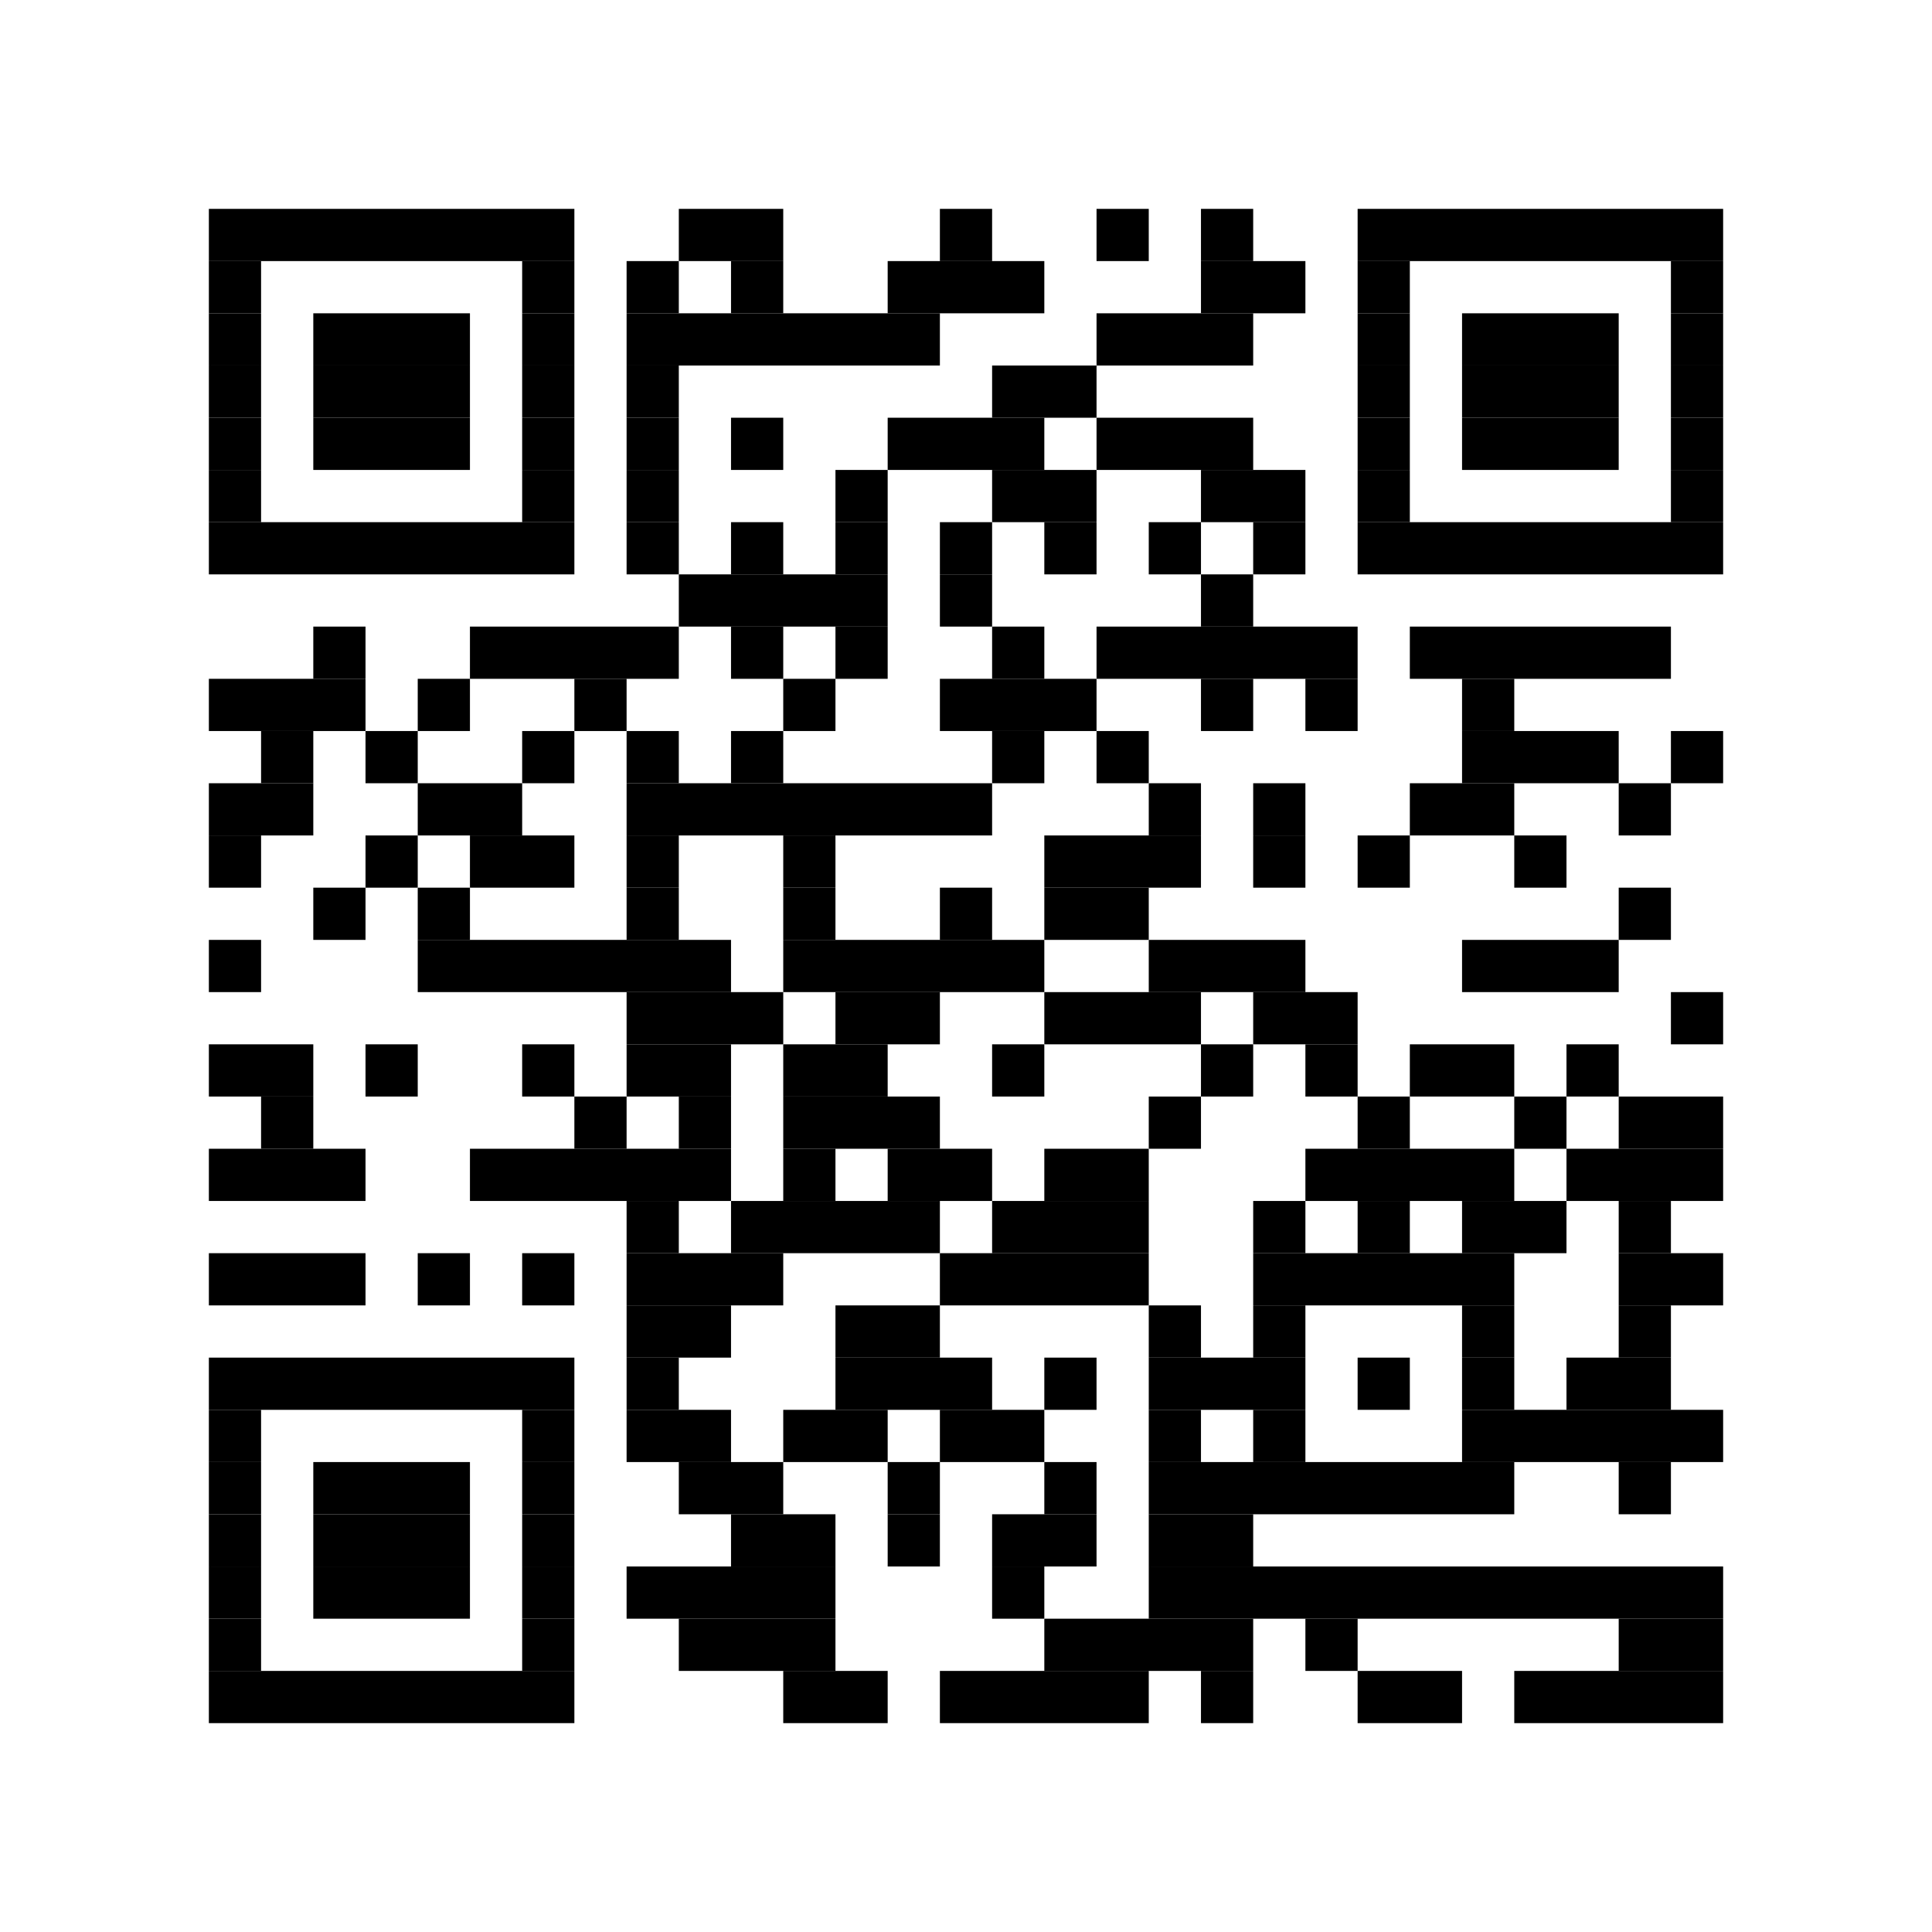
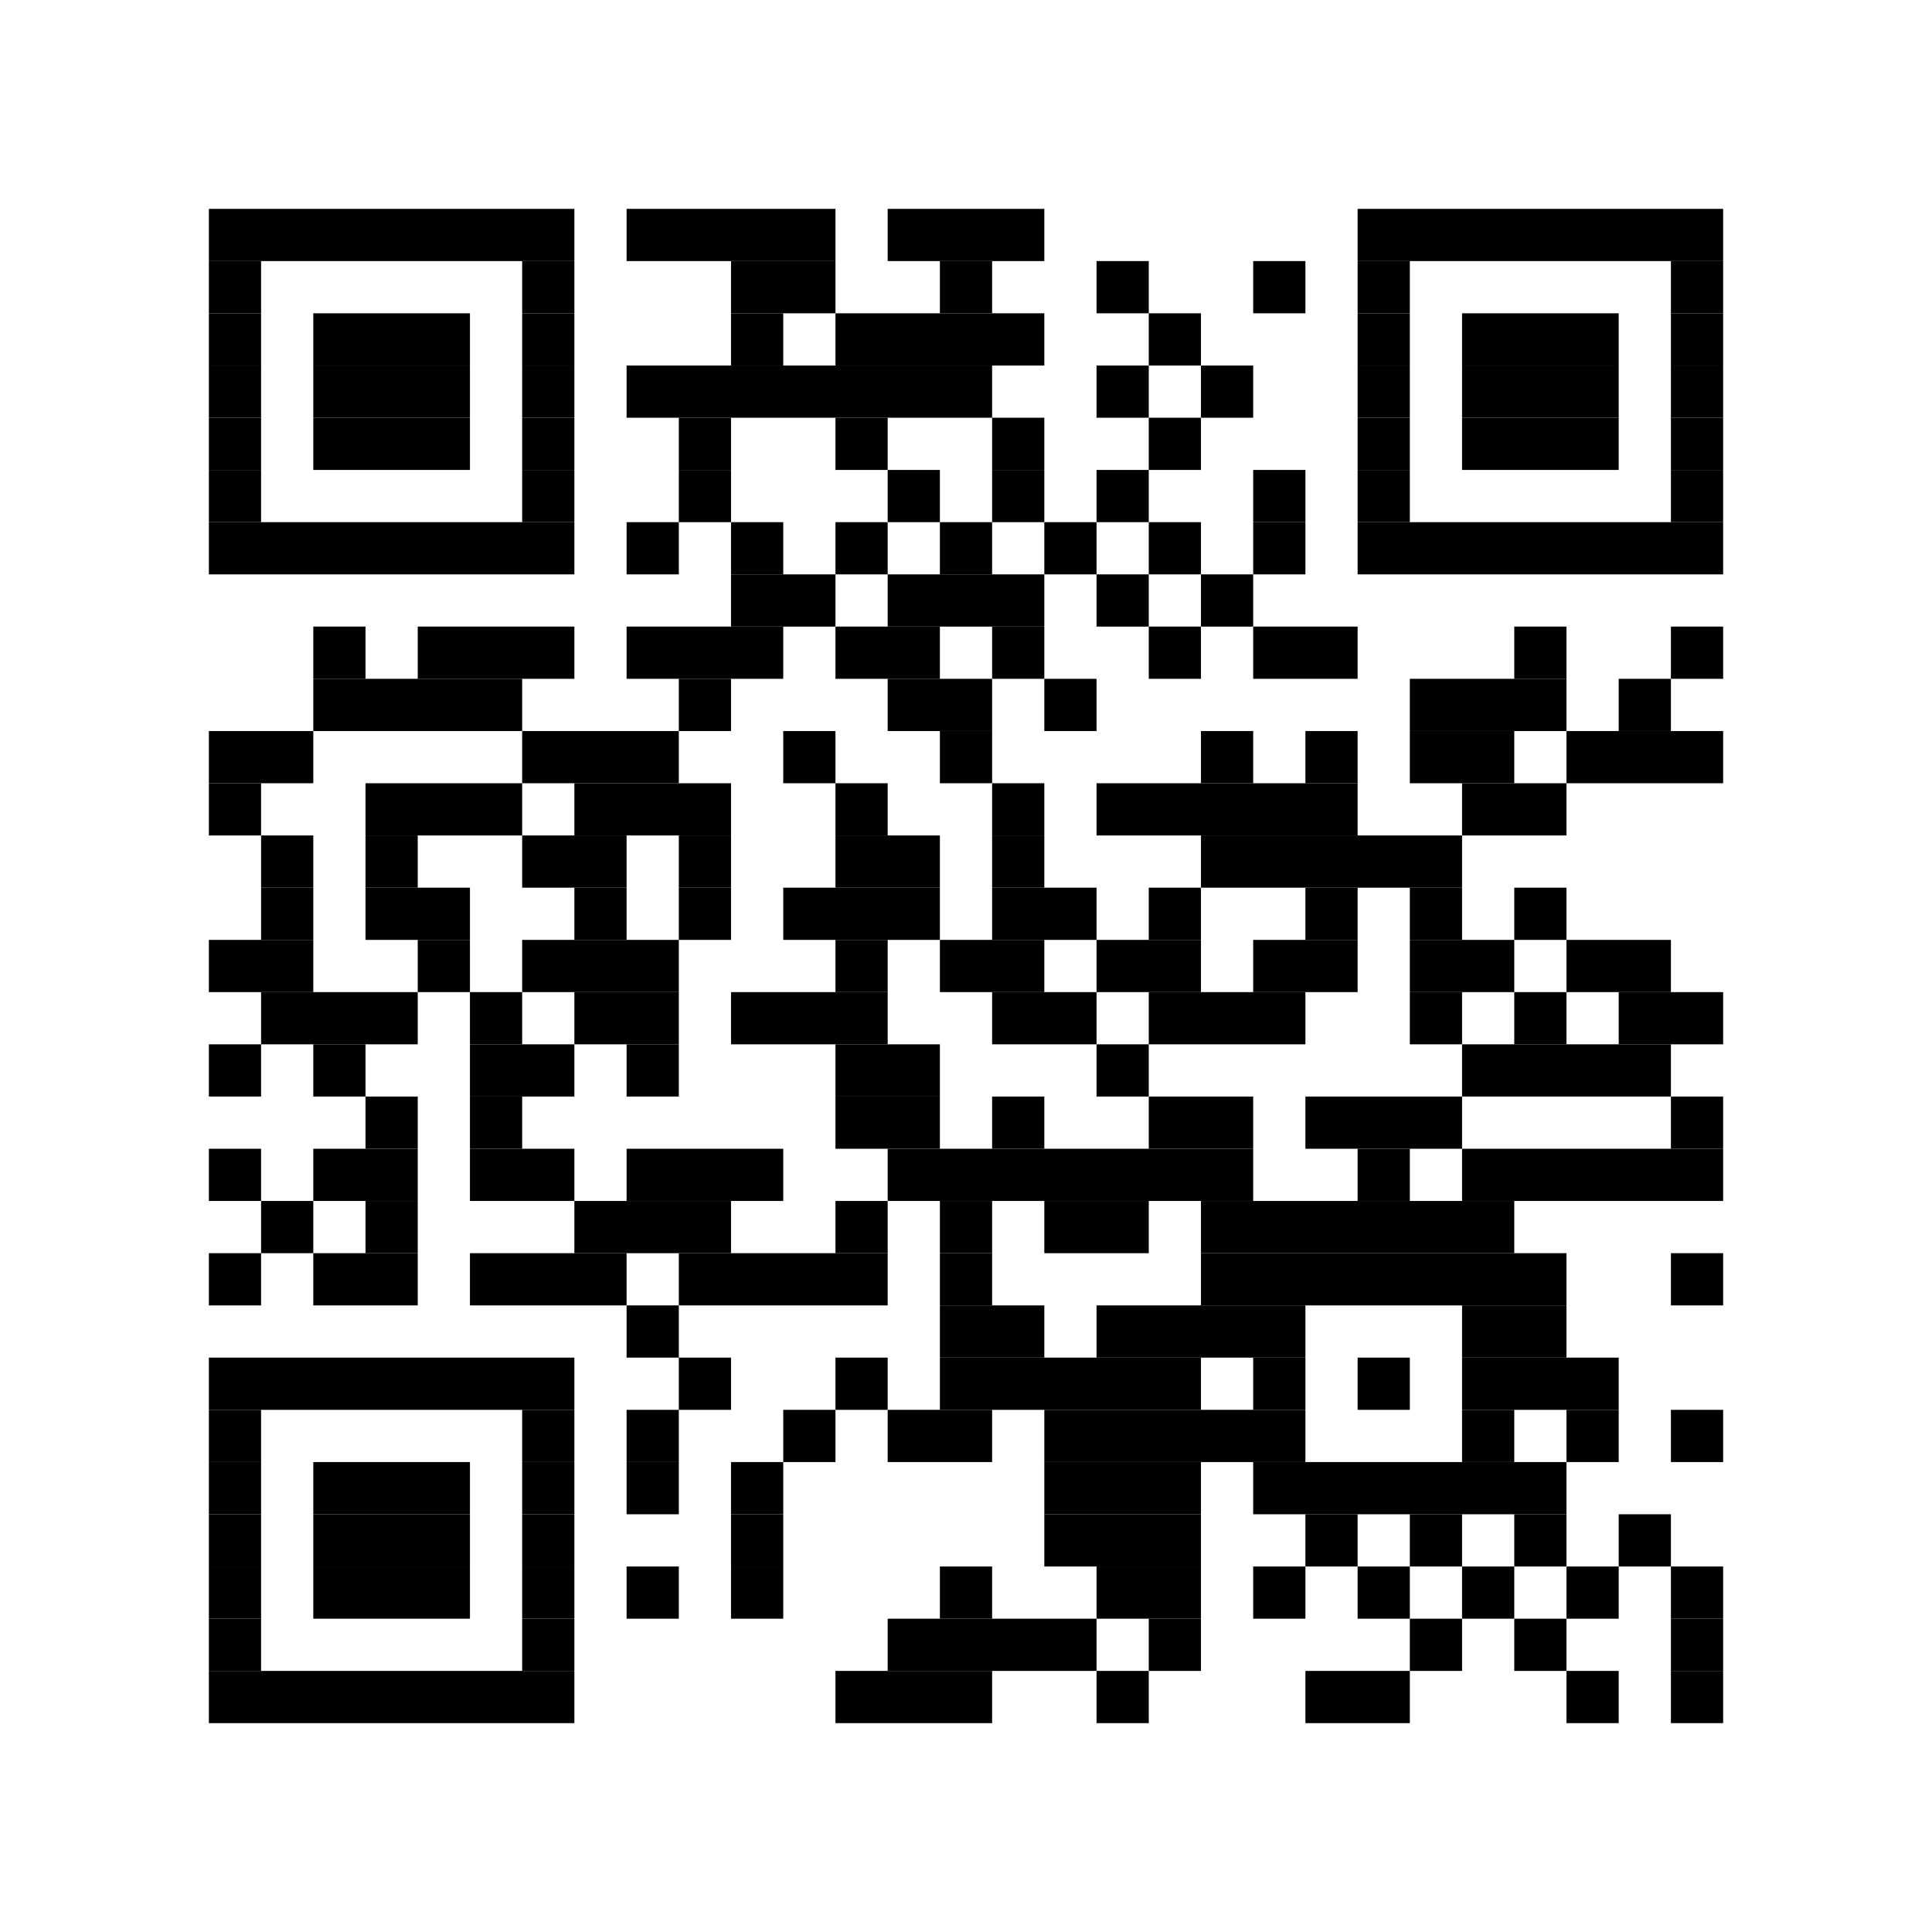
<svg xmlns="http://www.w3.org/2000/svg" width="3.92cm" height="3.92cm" viewBox="0 0 37 37" preserveAspectRatio="none" version="1.1">
  <g id="QRcode">
    <rect x="0" y="0" width="37" height="37" fill="#ffffff" />
    <g id="Pattern">
      <rect x="4" y="4" width="7" height="1" fill="#000000" />
-       <rect x="13" y="4" width="2" height="1" fill="#000000" />
-       <rect x="18" y="4" width="1" height="1" fill="#000000" />
-       <rect x="21" y="4" width="1" height="1" fill="#000000" />
-       <rect x="23" y="4" width="1" height="1" fill="#000000" />
+       <rect x="12" y="4" width="4" height="1" fill="#000000" />
+       <rect x="17" y="4" width="3" height="1" fill="#000000" />
      <rect x="26" y="4" width="7" height="1" fill="#000000" />
      <rect x="4" y="5" width="1" height="1" fill="#000000" />
      <rect x="10" y="5" width="1" height="1" fill="#000000" />
-       <rect x="12" y="5" width="1" height="1" fill="#000000" />
-       <rect x="14" y="5" width="1" height="1" fill="#000000" />
-       <rect x="17" y="5" width="3" height="1" fill="#000000" />
-       <rect x="23" y="5" width="2" height="1" fill="#000000" />
+       <rect x="14" y="5" width="2" height="1" fill="#000000" />
+       <rect x="18" y="5" width="1" height="1" fill="#000000" />
+       <rect x="21" y="5" width="1" height="1" fill="#000000" />
+       <rect x="24" y="5" width="1" height="1" fill="#000000" />
      <rect x="26" y="5" width="1" height="1" fill="#000000" />
      <rect x="32" y="5" width="1" height="1" fill="#000000" />
      <rect x="4" y="6" width="1" height="1" fill="#000000" />
      <rect x="6" y="6" width="3" height="1" fill="#000000" />
      <rect x="10" y="6" width="1" height="1" fill="#000000" />
-       <rect x="12" y="6" width="6" height="1" fill="#000000" />
-       <rect x="21" y="6" width="3" height="1" fill="#000000" />
+       <rect x="14" y="6" width="1" height="1" fill="#000000" />
+       <rect x="16" y="6" width="4" height="1" fill="#000000" />
+       <rect x="22" y="6" width="1" height="1" fill="#000000" />
      <rect x="26" y="6" width="1" height="1" fill="#000000" />
      <rect x="28" y="6" width="3" height="1" fill="#000000" />
      <rect x="32" y="6" width="1" height="1" fill="#000000" />
      <rect x="4" y="7" width="1" height="1" fill="#000000" />
      <rect x="6" y="7" width="3" height="1" fill="#000000" />
      <rect x="10" y="7" width="1" height="1" fill="#000000" />
-       <rect x="12" y="7" width="1" height="1" fill="#000000" />
-       <rect x="19" y="7" width="2" height="1" fill="#000000" />
+       <rect x="12" y="7" width="7" height="1" fill="#000000" />
+       <rect x="21" y="7" width="1" height="1" fill="#000000" />
+       <rect x="23" y="7" width="1" height="1" fill="#000000" />
      <rect x="26" y="7" width="1" height="1" fill="#000000" />
      <rect x="28" y="7" width="3" height="1" fill="#000000" />
      <rect x="32" y="7" width="1" height="1" fill="#000000" />
      <rect x="4" y="8" width="1" height="1" fill="#000000" />
      <rect x="6" y="8" width="3" height="1" fill="#000000" />
      <rect x="10" y="8" width="1" height="1" fill="#000000" />
-       <rect x="12" y="8" width="1" height="1" fill="#000000" />
-       <rect x="14" y="8" width="1" height="1" fill="#000000" />
-       <rect x="17" y="8" width="3" height="1" fill="#000000" />
-       <rect x="21" y="8" width="3" height="1" fill="#000000" />
+       <rect x="13" y="8" width="1" height="1" fill="#000000" />
+       <rect x="16" y="8" width="1" height="1" fill="#000000" />
+       <rect x="19" y="8" width="1" height="1" fill="#000000" />
+       <rect x="22" y="8" width="1" height="1" fill="#000000" />
      <rect x="26" y="8" width="1" height="1" fill="#000000" />
      <rect x="28" y="8" width="3" height="1" fill="#000000" />
      <rect x="32" y="8" width="1" height="1" fill="#000000" />
      <rect x="4" y="9" width="1" height="1" fill="#000000" />
      <rect x="10" y="9" width="1" height="1" fill="#000000" />
-       <rect x="12" y="9" width="1" height="1" fill="#000000" />
-       <rect x="16" y="9" width="1" height="1" fill="#000000" />
-       <rect x="19" y="9" width="2" height="1" fill="#000000" />
-       <rect x="23" y="9" width="2" height="1" fill="#000000" />
+       <rect x="13" y="9" width="1" height="1" fill="#000000" />
+       <rect x="17" y="9" width="1" height="1" fill="#000000" />
+       <rect x="19" y="9" width="1" height="1" fill="#000000" />
+       <rect x="21" y="9" width="1" height="1" fill="#000000" />
+       <rect x="24" y="9" width="1" height="1" fill="#000000" />
      <rect x="26" y="9" width="1" height="1" fill="#000000" />
      <rect x="32" y="9" width="1" height="1" fill="#000000" />
      <rect x="4" y="10" width="7" height="1" fill="#000000" />
      <rect x="12" y="10" width="1" height="1" fill="#000000" />
      <rect x="14" y="10" width="1" height="1" fill="#000000" />
      <rect x="16" y="10" width="1" height="1" fill="#000000" />
      <rect x="18" y="10" width="1" height="1" fill="#000000" />
      <rect x="20" y="10" width="1" height="1" fill="#000000" />
      <rect x="22" y="10" width="1" height="1" fill="#000000" />
      <rect x="24" y="10" width="1" height="1" fill="#000000" />
      <rect x="26" y="10" width="7" height="1" fill="#000000" />
-       <rect x="13" y="11" width="4" height="1" fill="#000000" />
-       <rect x="18" y="11" width="1" height="1" fill="#000000" />
+       <rect x="14" y="11" width="2" height="1" fill="#000000" />
+       <rect x="17" y="11" width="3" height="1" fill="#000000" />
+       <rect x="21" y="11" width="1" height="1" fill="#000000" />
      <rect x="23" y="11" width="1" height="1" fill="#000000" />
      <rect x="6" y="12" width="1" height="1" fill="#000000" />
-       <rect x="9" y="12" width="4" height="1" fill="#000000" />
-       <rect x="14" y="12" width="1" height="1" fill="#000000" />
-       <rect x="16" y="12" width="1" height="1" fill="#000000" />
+       <rect x="8" y="12" width="3" height="1" fill="#000000" />
+       <rect x="12" y="12" width="3" height="1" fill="#000000" />
+       <rect x="16" y="12" width="2" height="1" fill="#000000" />
      <rect x="19" y="12" width="1" height="1" fill="#000000" />
-       <rect x="21" y="12" width="5" height="1" fill="#000000" />
-       <rect x="27" y="12" width="5" height="1" fill="#000000" />
-       <rect x="4" y="13" width="3" height="1" fill="#000000" />
-       <rect x="8" y="13" width="1" height="1" fill="#000000" />
-       <rect x="11" y="13" width="1" height="1" fill="#000000" />
-       <rect x="15" y="13" width="1" height="1" fill="#000000" />
-       <rect x="18" y="13" width="3" height="1" fill="#000000" />
-       <rect x="23" y="13" width="1" height="1" fill="#000000" />
-       <rect x="25" y="13" width="1" height="1" fill="#000000" />
-       <rect x="28" y="13" width="1" height="1" fill="#000000" />
-       <rect x="5" y="14" width="1" height="1" fill="#000000" />
-       <rect x="7" y="14" width="1" height="1" fill="#000000" />
-       <rect x="10" y="14" width="1" height="1" fill="#000000" />
-       <rect x="12" y="14" width="1" height="1" fill="#000000" />
-       <rect x="14" y="14" width="1" height="1" fill="#000000" />
-       <rect x="19" y="14" width="1" height="1" fill="#000000" />
-       <rect x="21" y="14" width="1" height="1" fill="#000000" />
-       <rect x="28" y="14" width="3" height="1" fill="#000000" />
-       <rect x="32" y="14" width="1" height="1" fill="#000000" />
-       <rect x="4" y="15" width="2" height="1" fill="#000000" />
-       <rect x="8" y="15" width="2" height="1" fill="#000000" />
-       <rect x="12" y="15" width="7" height="1" fill="#000000" />
-       <rect x="22" y="15" width="1" height="1" fill="#000000" />
-       <rect x="24" y="15" width="1" height="1" fill="#000000" />
-       <rect x="27" y="15" width="2" height="1" fill="#000000" />
-       <rect x="31" y="15" width="1" height="1" fill="#000000" />
-       <rect x="4" y="16" width="1" height="1" fill="#000000" />
+       <rect x="22" y="12" width="1" height="1" fill="#000000" />
+       <rect x="24" y="12" width="2" height="1" fill="#000000" />
+       <rect x="29" y="12" width="1" height="1" fill="#000000" />
+       <rect x="32" y="12" width="1" height="1" fill="#000000" />
+       <rect x="6" y="13" width="4" height="1" fill="#000000" />
+       <rect x="13" y="13" width="1" height="1" fill="#000000" />
+       <rect x="17" y="13" width="2" height="1" fill="#000000" />
+       <rect x="20" y="13" width="1" height="1" fill="#000000" />
+       <rect x="27" y="13" width="3" height="1" fill="#000000" />
+       <rect x="31" y="13" width="1" height="1" fill="#000000" />
+       <rect x="4" y="14" width="2" height="1" fill="#000000" />
+       <rect x="10" y="14" width="3" height="1" fill="#000000" />
+       <rect x="15" y="14" width="1" height="1" fill="#000000" />
+       <rect x="18" y="14" width="1" height="1" fill="#000000" />
+       <rect x="23" y="14" width="1" height="1" fill="#000000" />
+       <rect x="25" y="14" width="1" height="1" fill="#000000" />
+       <rect x="27" y="14" width="2" height="1" fill="#000000" />
+       <rect x="30" y="14" width="3" height="1" fill="#000000" />
+       <rect x="4" y="15" width="1" height="1" fill="#000000" />
+       <rect x="7" y="15" width="3" height="1" fill="#000000" />
+       <rect x="11" y="15" width="3" height="1" fill="#000000" />
+       <rect x="16" y="15" width="1" height="1" fill="#000000" />
+       <rect x="19" y="15" width="1" height="1" fill="#000000" />
+       <rect x="21" y="15" width="5" height="1" fill="#000000" />
+       <rect x="28" y="15" width="2" height="1" fill="#000000" />
+       <rect x="5" y="16" width="1" height="1" fill="#000000" />
      <rect x="7" y="16" width="1" height="1" fill="#000000" />
-       <rect x="9" y="16" width="2" height="1" fill="#000000" />
-       <rect x="12" y="16" width="1" height="1" fill="#000000" />
-       <rect x="15" y="16" width="1" height="1" fill="#000000" />
-       <rect x="20" y="16" width="3" height="1" fill="#000000" />
-       <rect x="24" y="16" width="1" height="1" fill="#000000" />
-       <rect x="26" y="16" width="1" height="1" fill="#000000" />
-       <rect x="29" y="16" width="1" height="1" fill="#000000" />
-       <rect x="6" y="17" width="1" height="1" fill="#000000" />
-       <rect x="8" y="17" width="1" height="1" fill="#000000" />
-       <rect x="12" y="17" width="1" height="1" fill="#000000" />
-       <rect x="15" y="17" width="1" height="1" fill="#000000" />
-       <rect x="18" y="17" width="1" height="1" fill="#000000" />
-       <rect x="20" y="17" width="2" height="1" fill="#000000" />
-       <rect x="31" y="17" width="1" height="1" fill="#000000" />
-       <rect x="4" y="18" width="1" height="1" fill="#000000" />
-       <rect x="8" y="18" width="6" height="1" fill="#000000" />
-       <rect x="15" y="18" width="5" height="1" fill="#000000" />
-       <rect x="22" y="18" width="3" height="1" fill="#000000" />
-       <rect x="28" y="18" width="3" height="1" fill="#000000" />
-       <rect x="12" y="19" width="3" height="1" fill="#000000" />
-       <rect x="16" y="19" width="2" height="1" fill="#000000" />
-       <rect x="20" y="19" width="3" height="1" fill="#000000" />
-       <rect x="24" y="19" width="2" height="1" fill="#000000" />
-       <rect x="32" y="19" width="1" height="1" fill="#000000" />
-       <rect x="4" y="20" width="2" height="1" fill="#000000" />
-       <rect x="7" y="20" width="1" height="1" fill="#000000" />
-       <rect x="10" y="20" width="1" height="1" fill="#000000" />
-       <rect x="12" y="20" width="2" height="1" fill="#000000" />
-       <rect x="15" y="20" width="2" height="1" fill="#000000" />
-       <rect x="19" y="20" width="1" height="1" fill="#000000" />
-       <rect x="23" y="20" width="1" height="1" fill="#000000" />
-       <rect x="25" y="20" width="1" height="1" fill="#000000" />
-       <rect x="27" y="20" width="2" height="1" fill="#000000" />
-       <rect x="30" y="20" width="1" height="1" fill="#000000" />
-       <rect x="5" y="21" width="1" height="1" fill="#000000" />
-       <rect x="11" y="21" width="1" height="1" fill="#000000" />
-       <rect x="13" y="21" width="1" height="1" fill="#000000" />
-       <rect x="15" y="21" width="3" height="1" fill="#000000" />
-       <rect x="22" y="21" width="1" height="1" fill="#000000" />
-       <rect x="26" y="21" width="1" height="1" fill="#000000" />
-       <rect x="29" y="21" width="1" height="1" fill="#000000" />
-       <rect x="31" y="21" width="2" height="1" fill="#000000" />
-       <rect x="4" y="22" width="3" height="1" fill="#000000" />
-       <rect x="9" y="22" width="5" height="1" fill="#000000" />
-       <rect x="15" y="22" width="1" height="1" fill="#000000" />
-       <rect x="17" y="22" width="2" height="1" fill="#000000" />
-       <rect x="20" y="22" width="2" height="1" fill="#000000" />
-       <rect x="25" y="22" width="4" height="1" fill="#000000" />
-       <rect x="30" y="22" width="3" height="1" fill="#000000" />
-       <rect x="12" y="23" width="1" height="1" fill="#000000" />
-       <rect x="14" y="23" width="4" height="1" fill="#000000" />
-       <rect x="19" y="23" width="3" height="1" fill="#000000" />
-       <rect x="24" y="23" width="1" height="1" fill="#000000" />
-       <rect x="26" y="23" width="1" height="1" fill="#000000" />
-       <rect x="28" y="23" width="2" height="1" fill="#000000" />
-       <rect x="31" y="23" width="1" height="1" fill="#000000" />
-       <rect x="4" y="24" width="3" height="1" fill="#000000" />
-       <rect x="8" y="24" width="1" height="1" fill="#000000" />
-       <rect x="10" y="24" width="1" height="1" fill="#000000" />
-       <rect x="12" y="24" width="3" height="1" fill="#000000" />
-       <rect x="18" y="24" width="4" height="1" fill="#000000" />
-       <rect x="24" y="24" width="5" height="1" fill="#000000" />
-       <rect x="31" y="24" width="2" height="1" fill="#000000" />
-       <rect x="12" y="25" width="2" height="1" fill="#000000" />
-       <rect x="16" y="25" width="2" height="1" fill="#000000" />
-       <rect x="22" y="25" width="1" height="1" fill="#000000" />
-       <rect x="24" y="25" width="1" height="1" fill="#000000" />
-       <rect x="28" y="25" width="1" height="1" fill="#000000" />
-       <rect x="31" y="25" width="1" height="1" fill="#000000" />
+       <rect x="10" y="16" width="2" height="1" fill="#000000" />
+       <rect x="13" y="16" width="1" height="1" fill="#000000" />
+       <rect x="16" y="16" width="2" height="1" fill="#000000" />
+       <rect x="19" y="16" width="1" height="1" fill="#000000" />
+       <rect x="23" y="16" width="5" height="1" fill="#000000" />
+       <rect x="5" y="17" width="1" height="1" fill="#000000" />
+       <rect x="7" y="17" width="2" height="1" fill="#000000" />
+       <rect x="11" y="17" width="1" height="1" fill="#000000" />
+       <rect x="13" y="17" width="1" height="1" fill="#000000" />
+       <rect x="15" y="17" width="3" height="1" fill="#000000" />
+       <rect x="19" y="17" width="2" height="1" fill="#000000" />
+       <rect x="22" y="17" width="1" height="1" fill="#000000" />
+       <rect x="25" y="17" width="1" height="1" fill="#000000" />
+       <rect x="27" y="17" width="1" height="1" fill="#000000" />
+       <rect x="29" y="17" width="1" height="1" fill="#000000" />
+       <rect x="4" y="18" width="2" height="1" fill="#000000" />
+       <rect x="8" y="18" width="1" height="1" fill="#000000" />
+       <rect x="10" y="18" width="3" height="1" fill="#000000" />
+       <rect x="16" y="18" width="1" height="1" fill="#000000" />
+       <rect x="18" y="18" width="2" height="1" fill="#000000" />
+       <rect x="21" y="18" width="2" height="1" fill="#000000" />
+       <rect x="24" y="18" width="2" height="1" fill="#000000" />
+       <rect x="27" y="18" width="2" height="1" fill="#000000" />
+       <rect x="30" y="18" width="2" height="1" fill="#000000" />
+       <rect x="5" y="19" width="3" height="1" fill="#000000" />
+       <rect x="9" y="19" width="1" height="1" fill="#000000" />
+       <rect x="11" y="19" width="2" height="1" fill="#000000" />
+       <rect x="14" y="19" width="3" height="1" fill="#000000" />
+       <rect x="19" y="19" width="2" height="1" fill="#000000" />
+       <rect x="22" y="19" width="3" height="1" fill="#000000" />
+       <rect x="27" y="19" width="1" height="1" fill="#000000" />
+       <rect x="29" y="19" width="1" height="1" fill="#000000" />
+       <rect x="31" y="19" width="2" height="1" fill="#000000" />
+       <rect x="4" y="20" width="1" height="1" fill="#000000" />
+       <rect x="6" y="20" width="1" height="1" fill="#000000" />
+       <rect x="9" y="20" width="2" height="1" fill="#000000" />
+       <rect x="12" y="20" width="1" height="1" fill="#000000" />
+       <rect x="16" y="20" width="2" height="1" fill="#000000" />
+       <rect x="21" y="20" width="1" height="1" fill="#000000" />
+       <rect x="28" y="20" width="4" height="1" fill="#000000" />
+       <rect x="7" y="21" width="1" height="1" fill="#000000" />
+       <rect x="9" y="21" width="1" height="1" fill="#000000" />
+       <rect x="16" y="21" width="2" height="1" fill="#000000" />
+       <rect x="19" y="21" width="1" height="1" fill="#000000" />
+       <rect x="22" y="21" width="2" height="1" fill="#000000" />
+       <rect x="25" y="21" width="3" height="1" fill="#000000" />
+       <rect x="32" y="21" width="1" height="1" fill="#000000" />
+       <rect x="4" y="22" width="1" height="1" fill="#000000" />
+       <rect x="6" y="22" width="2" height="1" fill="#000000" />
+       <rect x="9" y="22" width="2" height="1" fill="#000000" />
+       <rect x="12" y="22" width="3" height="1" fill="#000000" />
+       <rect x="17" y="22" width="7" height="1" fill="#000000" />
+       <rect x="26" y="22" width="1" height="1" fill="#000000" />
+       <rect x="28" y="22" width="5" height="1" fill="#000000" />
+       <rect x="5" y="23" width="1" height="1" fill="#000000" />
+       <rect x="7" y="23" width="1" height="1" fill="#000000" />
+       <rect x="11" y="23" width="3" height="1" fill="#000000" />
+       <rect x="16" y="23" width="1" height="1" fill="#000000" />
+       <rect x="18" y="23" width="1" height="1" fill="#000000" />
+       <rect x="20" y="23" width="2" height="1" fill="#000000" />
+       <rect x="23" y="23" width="6" height="1" fill="#000000" />
+       <rect x="4" y="24" width="1" height="1" fill="#000000" />
+       <rect x="6" y="24" width="2" height="1" fill="#000000" />
+       <rect x="9" y="24" width="3" height="1" fill="#000000" />
+       <rect x="13" y="24" width="4" height="1" fill="#000000" />
+       <rect x="18" y="24" width="1" height="1" fill="#000000" />
+       <rect x="23" y="24" width="7" height="1" fill="#000000" />
+       <rect x="32" y="24" width="1" height="1" fill="#000000" />
+       <rect x="12" y="25" width="1" height="1" fill="#000000" />
+       <rect x="18" y="25" width="2" height="1" fill="#000000" />
+       <rect x="21" y="25" width="4" height="1" fill="#000000" />
+       <rect x="28" y="25" width="2" height="1" fill="#000000" />
      <rect x="4" y="26" width="7" height="1" fill="#000000" />
-       <rect x="12" y="26" width="1" height="1" fill="#000000" />
-       <rect x="16" y="26" width="3" height="1" fill="#000000" />
-       <rect x="20" y="26" width="1" height="1" fill="#000000" />
-       <rect x="22" y="26" width="3" height="1" fill="#000000" />
+       <rect x="13" y="26" width="1" height="1" fill="#000000" />
+       <rect x="16" y="26" width="1" height="1" fill="#000000" />
+       <rect x="18" y="26" width="5" height="1" fill="#000000" />
+       <rect x="24" y="26" width="1" height="1" fill="#000000" />
      <rect x="26" y="26" width="1" height="1" fill="#000000" />
-       <rect x="28" y="26" width="1" height="1" fill="#000000" />
-       <rect x="30" y="26" width="2" height="1" fill="#000000" />
+       <rect x="28" y="26" width="3" height="1" fill="#000000" />
      <rect x="4" y="27" width="1" height="1" fill="#000000" />
      <rect x="10" y="27" width="1" height="1" fill="#000000" />
-       <rect x="12" y="27" width="2" height="1" fill="#000000" />
-       <rect x="15" y="27" width="2" height="1" fill="#000000" />
-       <rect x="18" y="27" width="2" height="1" fill="#000000" />
-       <rect x="22" y="27" width="1" height="1" fill="#000000" />
-       <rect x="24" y="27" width="1" height="1" fill="#000000" />
-       <rect x="28" y="27" width="5" height="1" fill="#000000" />
+       <rect x="12" y="27" width="1" height="1" fill="#000000" />
+       <rect x="15" y="27" width="1" height="1" fill="#000000" />
+       <rect x="17" y="27" width="2" height="1" fill="#000000" />
+       <rect x="20" y="27" width="5" height="1" fill="#000000" />
+       <rect x="28" y="27" width="1" height="1" fill="#000000" />
+       <rect x="30" y="27" width="1" height="1" fill="#000000" />
+       <rect x="32" y="27" width="1" height="1" fill="#000000" />
      <rect x="4" y="28" width="1" height="1" fill="#000000" />
      <rect x="6" y="28" width="3" height="1" fill="#000000" />
      <rect x="10" y="28" width="1" height="1" fill="#000000" />
-       <rect x="13" y="28" width="2" height="1" fill="#000000" />
-       <rect x="17" y="28" width="1" height="1" fill="#000000" />
-       <rect x="20" y="28" width="1" height="1" fill="#000000" />
-       <rect x="22" y="28" width="7" height="1" fill="#000000" />
-       <rect x="31" y="28" width="1" height="1" fill="#000000" />
+       <rect x="12" y="28" width="1" height="1" fill="#000000" />
+       <rect x="14" y="28" width="1" height="1" fill="#000000" />
+       <rect x="20" y="28" width="3" height="1" fill="#000000" />
+       <rect x="24" y="28" width="6" height="1" fill="#000000" />
      <rect x="4" y="29" width="1" height="1" fill="#000000" />
      <rect x="6" y="29" width="3" height="1" fill="#000000" />
      <rect x="10" y="29" width="1" height="1" fill="#000000" />
-       <rect x="14" y="29" width="2" height="1" fill="#000000" />
-       <rect x="17" y="29" width="1" height="1" fill="#000000" />
-       <rect x="19" y="29" width="2" height="1" fill="#000000" />
-       <rect x="22" y="29" width="2" height="1" fill="#000000" />
+       <rect x="14" y="29" width="1" height="1" fill="#000000" />
+       <rect x="20" y="29" width="3" height="1" fill="#000000" />
+       <rect x="25" y="29" width="1" height="1" fill="#000000" />
+       <rect x="27" y="29" width="1" height="1" fill="#000000" />
+       <rect x="29" y="29" width="1" height="1" fill="#000000" />
+       <rect x="31" y="29" width="1" height="1" fill="#000000" />
      <rect x="4" y="30" width="1" height="1" fill="#000000" />
      <rect x="6" y="30" width="3" height="1" fill="#000000" />
      <rect x="10" y="30" width="1" height="1" fill="#000000" />
-       <rect x="12" y="30" width="4" height="1" fill="#000000" />
-       <rect x="19" y="30" width="1" height="1" fill="#000000" />
-       <rect x="22" y="30" width="11" height="1" fill="#000000" />
+       <rect x="12" y="30" width="1" height="1" fill="#000000" />
+       <rect x="14" y="30" width="1" height="1" fill="#000000" />
+       <rect x="18" y="30" width="1" height="1" fill="#000000" />
+       <rect x="21" y="30" width="2" height="1" fill="#000000" />
+       <rect x="24" y="30" width="1" height="1" fill="#000000" />
+       <rect x="26" y="30" width="1" height="1" fill="#000000" />
+       <rect x="28" y="30" width="1" height="1" fill="#000000" />
+       <rect x="30" y="30" width="1" height="1" fill="#000000" />
+       <rect x="32" y="30" width="1" height="1" fill="#000000" />
      <rect x="4" y="31" width="1" height="1" fill="#000000" />
      <rect x="10" y="31" width="1" height="1" fill="#000000" />
-       <rect x="13" y="31" width="3" height="1" fill="#000000" />
-       <rect x="20" y="31" width="4" height="1" fill="#000000" />
-       <rect x="25" y="31" width="1" height="1" fill="#000000" />
-       <rect x="31" y="31" width="2" height="1" fill="#000000" />
+       <rect x="17" y="31" width="4" height="1" fill="#000000" />
+       <rect x="22" y="31" width="1" height="1" fill="#000000" />
+       <rect x="27" y="31" width="1" height="1" fill="#000000" />
+       <rect x="29" y="31" width="1" height="1" fill="#000000" />
+       <rect x="32" y="31" width="1" height="1" fill="#000000" />
      <rect x="4" y="32" width="7" height="1" fill="#000000" />
-       <rect x="15" y="32" width="2" height="1" fill="#000000" />
-       <rect x="18" y="32" width="4" height="1" fill="#000000" />
-       <rect x="23" y="32" width="1" height="1" fill="#000000" />
-       <rect x="26" y="32" width="2" height="1" fill="#000000" />
-       <rect x="29" y="32" width="4" height="1" fill="#000000" />
+       <rect x="16" y="32" width="3" height="1" fill="#000000" />
+       <rect x="21" y="32" width="1" height="1" fill="#000000" />
+       <rect x="25" y="32" width="2" height="1" fill="#000000" />
+       <rect x="30" y="32" width="1" height="1" fill="#000000" />
+       <rect x="32" y="32" width="1" height="1" fill="#000000" />
    </g>
  </g>
</svg>
